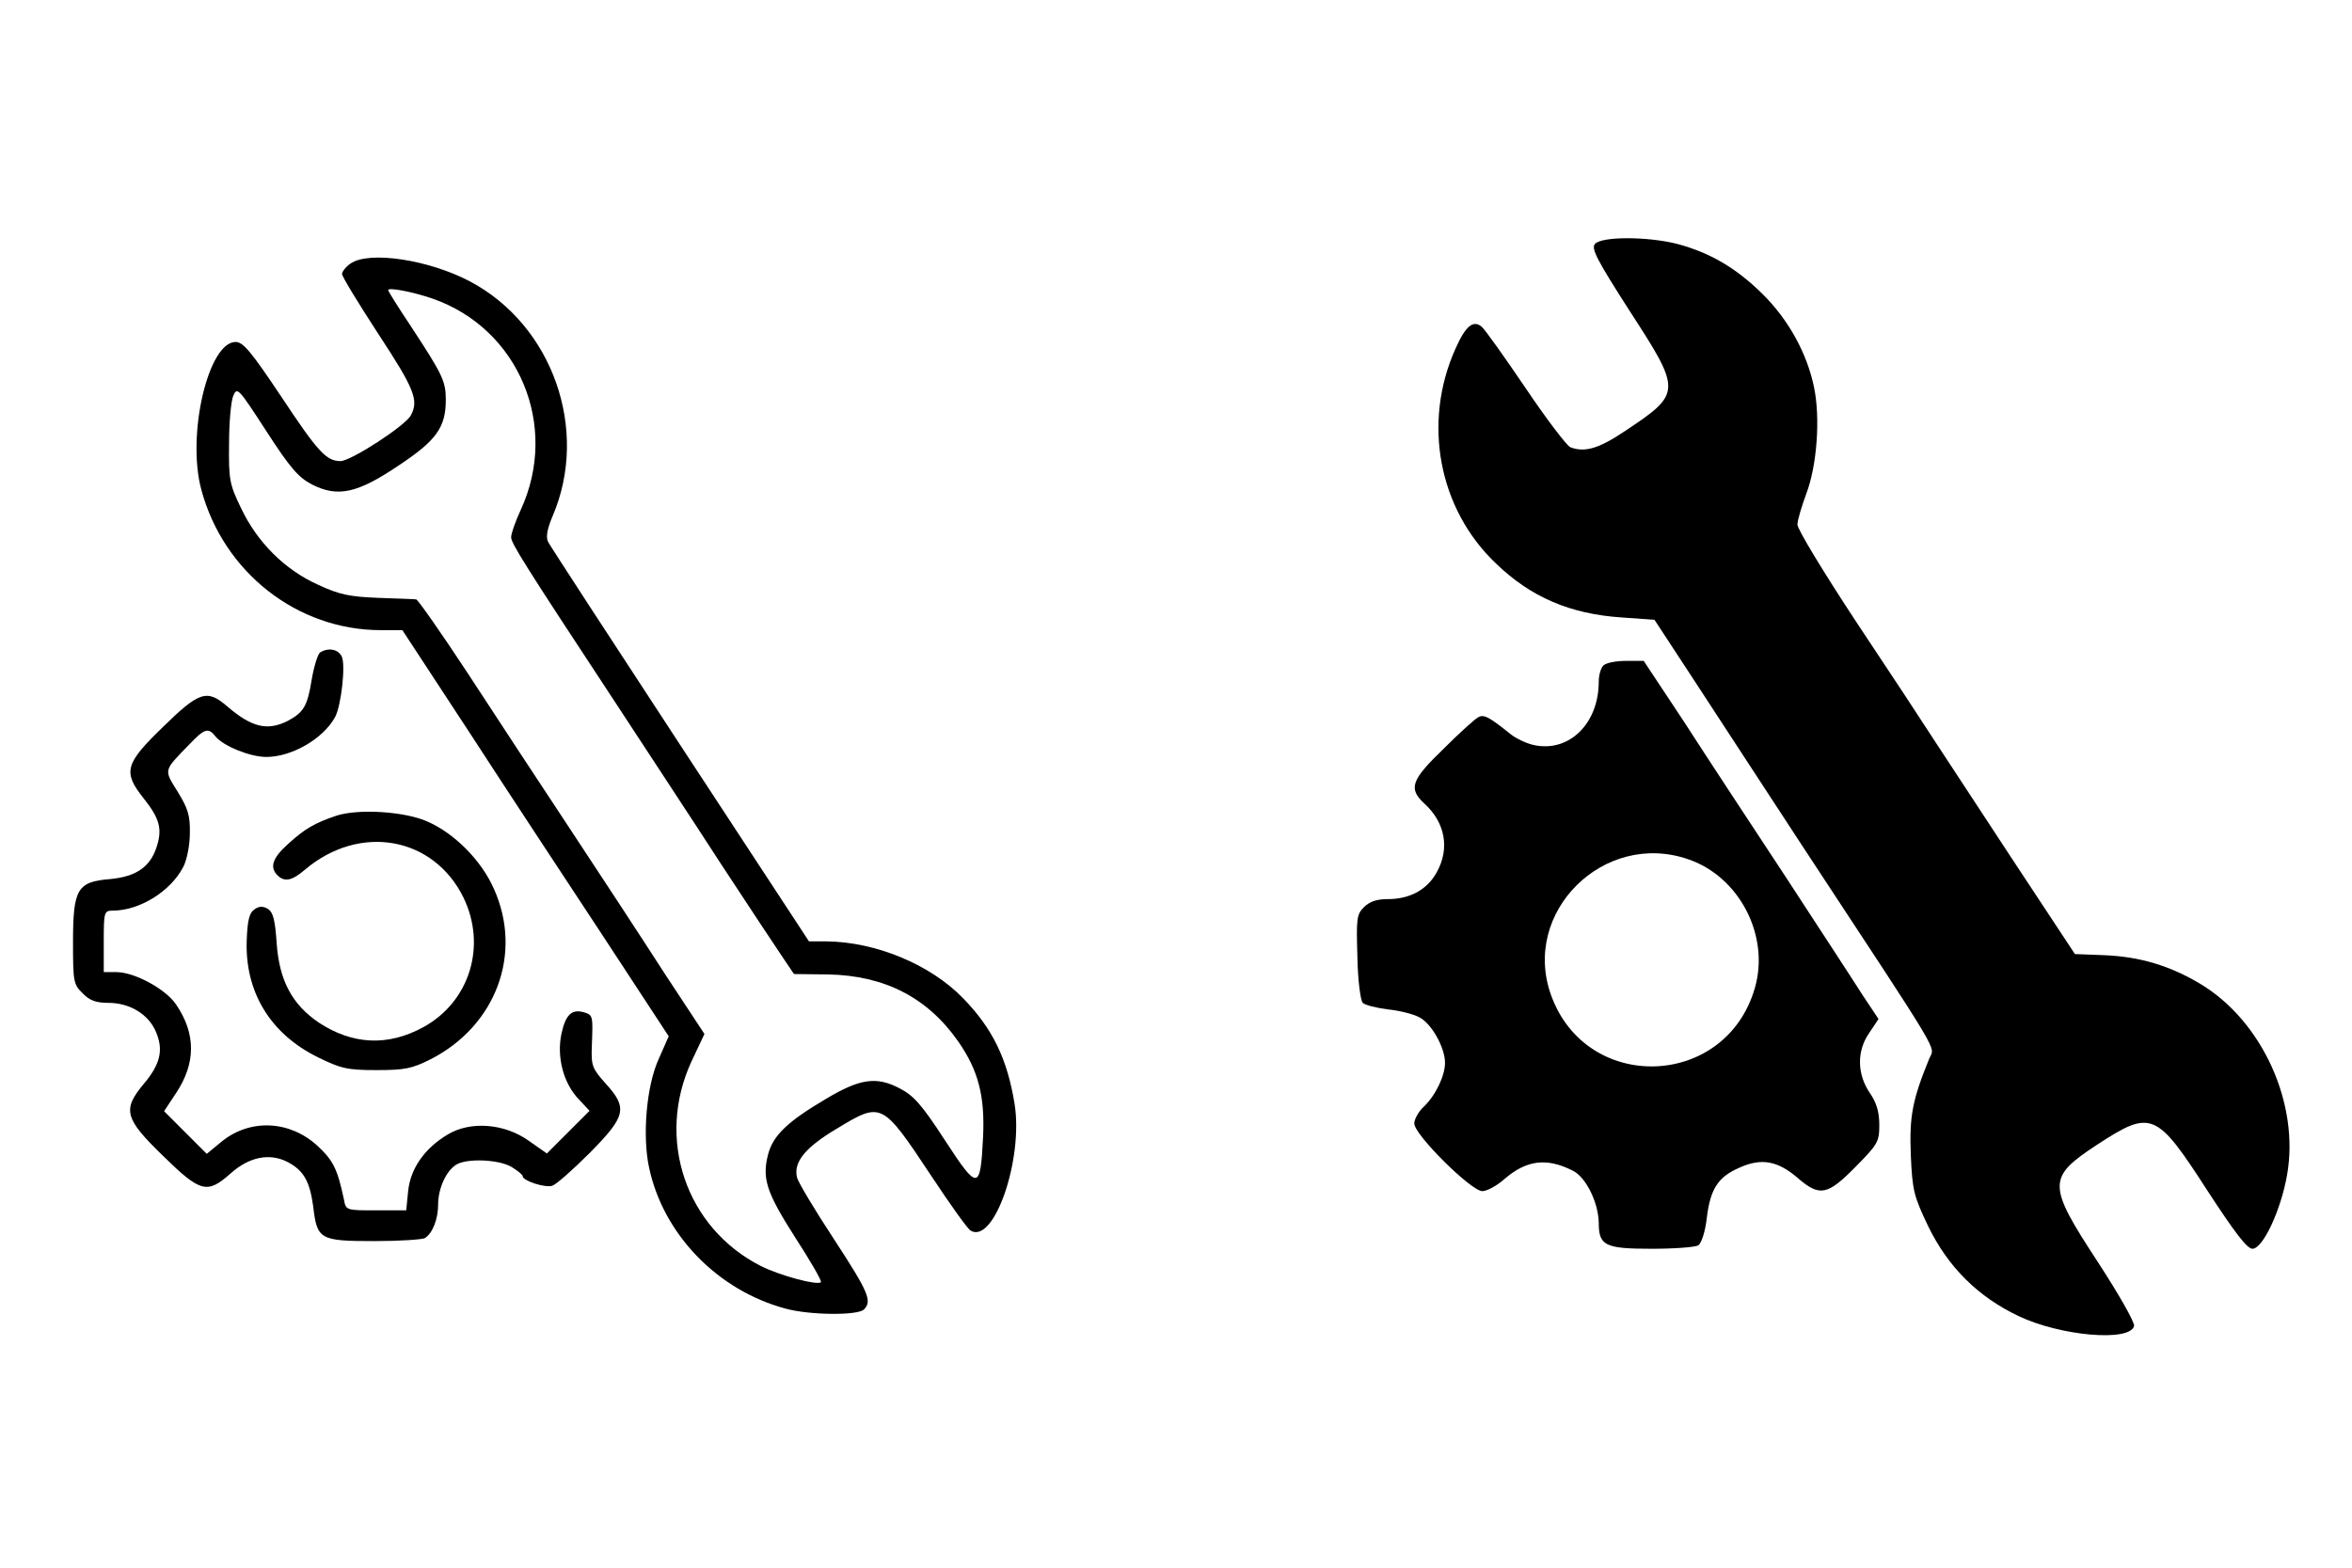
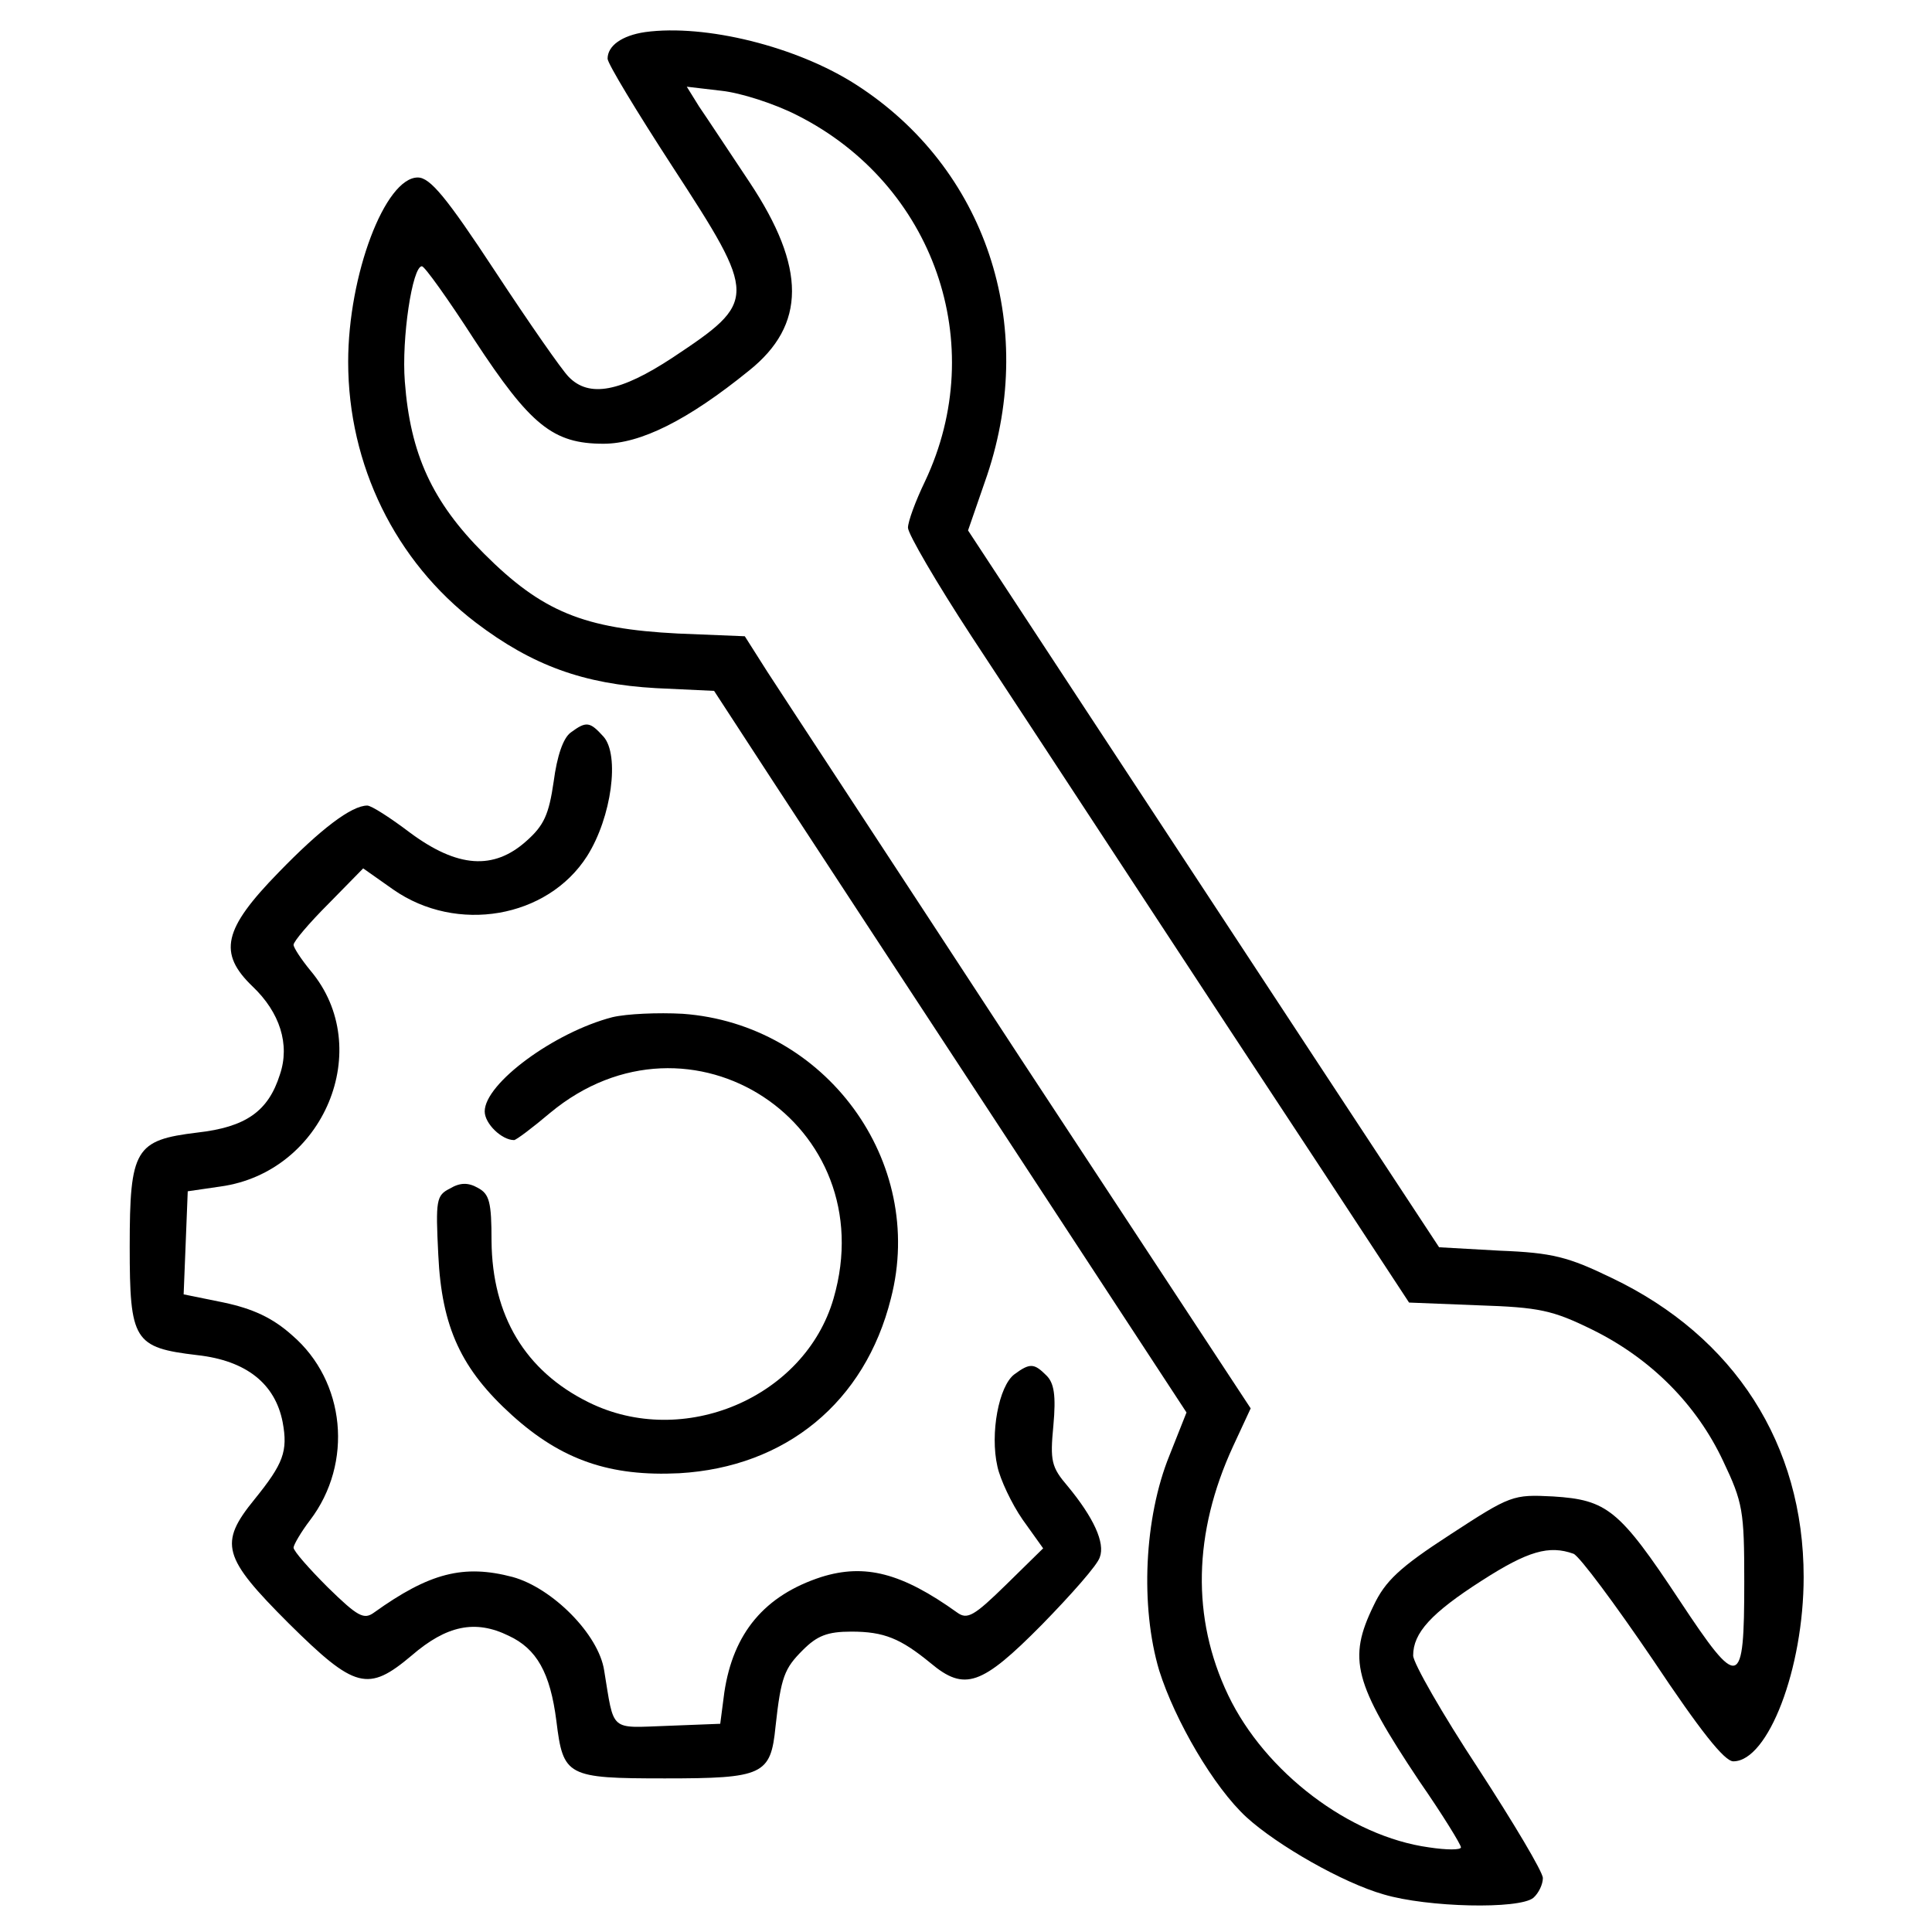
- <svg xmlns="http://www.w3.org/2000/svg" version="1.0" width="612pt" height="408pt" viewBox="0 0 612 408" preserveAspectRatio="xMidYMid meet">
-   <g transform="translate(0,408) scale(0.1,-0.1)" fill="#000000" stroke="none">
-     <path d="M4150 3445 c-10 -12 5 -41 89 -172 138 -213 138 -216 -14 -317 -66 -44 -102 -54 -139 -40 -9 4 -62 73 -117 155 -55 81 -106 153 -114 159 -22 18 -42 1 -68 -58 -86 -192 -44 -416 105 -558 91 -88 193 -132 328 -141 l85 -6 112 -171 c61 -94 185 -283 275 -421 371 -564 342 -516 328 -550 -44 -108 -52 -150 -48 -251 4 -93 8 -107 45 -185 52 -107 130 -184 235 -234 109 -52 290 -68 301 -26 2 9 -38 80 -94 166 -132 202 -133 220 -2 306 141 92 154 86 287 -120 71 -109 103 -151 117 -151 27 0 74 100 90 192 33 185 -64 400 -225 497 -80 48 -158 71 -249 75 l-78 3 -161 244 c-88 134 -181 276 -206 314 -25 39 -115 176 -201 305 -85 129 -155 244 -154 255 0 11 11 47 23 80 28 73 37 198 20 278 -18 87 -66 175 -134 242 -69 68 -136 107 -221 130 -78 20 -198 20 -215 0z" />
-     <path d="M912 3394 c-12 -8 -22 -21 -22 -27 0 -7 43 -77 95 -157 94 -143 105 -172 84 -211 -14 -27 -156 -119 -183 -119 -37 0 -59 24 -155 169 -77 115 -98 141 -118 141 -71 0 -128 -242 -89 -385 58 -215 250 -365 467 -365 l56 0 175 -267 c96 -148 252 -385 347 -529 l171 -261 -26 -59 c-32 -70 -43 -200 -25 -283 37 -174 179 -320 356 -367 63 -17 187 -18 203 -2 22 22 12 45 -78 183 -50 76 -93 148 -96 160 -10 40 20 78 104 128 116 70 117 70 245 -123 49 -74 95 -139 103 -143 61 -35 137 186 114 330 -19 117 -57 196 -134 275 -85 88 -228 147 -356 148 l-45 0 -335 511 c-184 281 -339 519 -344 529 -6 13 -2 34 12 67 96 224 0 496 -214 610 -107 57 -264 81 -312 47z m213 -91 c225 -78 331 -331 230 -550 -14 -30 -25 -62 -25 -71 0 -16 34 -70 269 -427 79 -121 205 -312 278 -425 74 -113 147 -223 162 -245 l27 -40 89 -1 c147 -3 258 -60 338 -174 53 -76 70 -143 65 -249 -7 -140 -13 -141 -99 -9 -61 94 -82 117 -119 136 -60 31 -102 25 -191 -28 -100 -59 -137 -95 -150 -143 -17 -64 -5 -100 71 -219 39 -60 69 -112 66 -115 -9 -9 -106 17 -156 42 -195 99 -274 330 -181 532 l34 72 -104 158 c-56 87 -166 255 -244 373 -78 118 -199 302 -268 408 -69 105 -130 192 -134 192 -4 1 -48 2 -98 4 -75 3 -101 8 -157 34 -87 39 -159 111 -201 200 -30 62 -32 74 -31 167 0 55 5 111 11 125 10 24 14 19 86 -92 62 -96 84 -121 119 -139 67 -34 118 -23 226 50 98 65 122 99 122 171 0 48 -9 66 -89 188 -34 51 -61 94 -61 97 0 8 66 -5 115 -22z" />
-     <path d="M833 2382 c-6 -4 -16 -36 -22 -71 -11 -69 -21 -85 -62 -107 -53 -27 -94 -17 -157 37 -53 46 -73 40 -168 -53 -99 -96 -105 -117 -50 -186 42 -53 49 -80 33 -128 -17 -51 -54 -76 -122 -82 -84 -7 -95 -26 -95 -164 0 -102 1 -110 25 -133 18 -19 35 -25 67 -25 56 0 105 -30 124 -76 20 -47 11 -84 -32 -135 -56 -67 -50 -90 50 -187 98 -96 115 -100 176 -46 48 43 101 54 148 30 42 -22 58 -50 67 -116 10 -86 17 -90 159 -90 67 0 126 4 132 8 20 13 34 50 34 87 0 43 22 90 49 105 30 16 110 12 142 -7 16 -10 29 -20 29 -24 0 -12 58 -31 77 -25 10 3 54 42 97 85 95 96 100 117 42 181 -35 39 -38 46 -36 98 3 77 3 80 -19 87 -33 10 -49 -5 -60 -55 -13 -61 5 -130 46 -172 l27 -29 -55 -55 -56 -56 -47 33 c-63 45 -151 52 -210 17 -61 -36 -98 -89 -104 -148 l-5 -50 -78 0 c-78 0 -79 0 -84 28 -17 80 -28 102 -69 140 -72 66 -174 71 -248 12 l-40 -33 -56 56 -55 55 31 47 c52 78 52 155 0 231 -27 40 -108 84 -155 84 l-33 0 0 80 c0 76 1 80 23 80 70 0 151 50 184 114 9 17 17 56 17 87 1 47 -5 65 -32 109 -36 58 -37 53 30 122 41 43 50 45 69 21 21 -25 90 -53 132 -53 66 0 148 47 179 104 16 30 28 137 17 158 -10 19 -35 23 -56 10z" />
-     <path d="M4172 2348 c-7 -7 -12 -26 -12 -42 0 -110 -78 -185 -169 -165 -19 4 -46 17 -60 28 -56 45 -70 53 -85 44 -8 -4 -49 -41 -90 -82 -84 -81 -92 -103 -50 -142 55 -50 67 -118 32 -180 -25 -45 -70 -69 -127 -69 -28 0 -47 -6 -62 -21 -19 -19 -20 -30 -17 -129 1 -60 8 -114 14 -120 6 -6 35 -13 65 -17 30 -3 66 -12 81 -20 32 -15 68 -79 68 -119 0 -34 -25 -86 -56 -115 -13 -12 -24 -32 -24 -43 0 -29 148 -176 177 -176 12 0 38 14 57 31 58 50 110 57 179 22 34 -17 66 -83 67 -135 0 -60 16 -68 138 -68 59 0 113 4 121 9 8 5 18 35 22 70 9 76 29 108 85 132 57 26 100 18 152 -27 57 -49 77 -45 150 29 58 59 62 65 62 109 0 34 -7 58 -25 84 -33 49 -34 109 -1 156 l24 36 -42 63 c-22 35 -113 174 -201 309 -89 135 -208 316 -264 403 l-104 157 -46 0 c-26 0 -52 -5 -59 -12z m220 -504 c134 -45 214 -200 174 -336 -76 -262 -438 -274 -530 -18 -78 216 137 429 356 354z" />
-     <path d="M875 1957 c-56 -19 -81 -33 -126 -74 -40 -36 -48 -60 -27 -81 18 -18 37 -15 72 15 142 120 334 86 412 -73 61 -126 16 -271 -104 -337 -93 -51 -185 -46 -273 12 -69 47 -102 109 -109 205 -4 60 -9 81 -22 90 -13 8 -23 8 -35 0 -14 -9 -19 -27 -21 -81 -5 -134 61 -244 186 -305 59 -29 76 -33 152 -33 74 0 92 4 140 28 171 87 241 276 165 444 -32 73 -102 144 -173 175 -58 26 -179 34 -237 15z" />
+ <svg xmlns="http://www.w3.org/2000/svg" version="1.0" width="283pt" height="283pt" viewBox="0 0 283 283" preserveAspectRatio="xMidYMid meet">
+   <g transform="translate(0,283) scale(0.1,-0.1)" fill="#000000" stroke="none">
+     <path d="M945 2783 c-34 -5 -55 -20 -55 -39 0 -7 43 -78 95 -158 125 -192 125 -197 0 -280 -76 -50 -122 -59 -152 -28 -10 10 -58 79 -108 155 -71 108 -95 137 -113 137 -48 0 -102 -143 -102 -270 0 -151 69 -292 187 -382 83 -63 158 -90 264 -96 l85 -4 86 -132 c47 -72 203 -310 346 -528 l260 -397 -25 -63 c-37 -91 -43 -221 -15 -315 23 -73 80 -171 128 -215 45 -41 141 -96 201 -113 64 -19 198 -22 219 -5 8 7 14 20 14 29 0 9 -43 81 -95 161 -52 79 -95 154 -95 165 0 33 26 62 101 110 67 43 98 52 134 39 9 -4 61 -74 116 -155 70 -105 105 -149 118 -149 51 0 103 136 103 270 0 194 -101 352 -281 438 -64 31 -87 37 -164 40 l-89 5 -175 266 c-96 146 -251 382 -345 525 l-170 259 28 81 c74 221 -2 450 -192 572 -87 56 -221 89 -309 77z m223 -122 c200 -101 282 -335 187 -536 -14 -29 -25 -59 -25 -68 0 -9 42 -81 93 -159 114 -173 344 -525 515 -784 l126 -192 101 -4 c90 -3 109 -7 168 -36 85 -42 152 -109 191 -192 29 -61 31 -73 31 -177 0 -158 -7 -160 -95 -27 -88 133 -106 147 -185 152 -59 3 -62 2 -151 -56 -74 -48 -95 -68 -112 -104 -38 -78 -29 -113 67 -257 34 -49 61 -93 61 -97 0 -4 -21 -4 -47 0 -116 16 -240 110 -294 223 -54 113 -51 238 7 364 l26 56 -338 514 c-185 283 -352 537 -370 565 l-33 52 -98 4 c-138 7 -199 32 -284 117 -76 76 -108 146 -116 252 -5 63 11 169 25 169 4 0 39 -49 77 -108 82 -125 115 -152 189 -152 54 0 123 34 213 107 84 67 84 151 1 276 -30 45 -63 95 -74 111 l-18 29 51 -6 c28 -3 78 -19 111 -36z" />
+     <path d="M836 1757 c-11 -8 -20 -34 -25 -72 -7 -48 -14 -64 -40 -87 -48 -43 -101 -39 -170 12 -29 22 -57 40 -63 40 -23 0 -68 -34 -130 -98 -81 -83 -89 -118 -38 -167 40 -38 55 -85 40 -129 -17 -54 -50 -77 -121 -85 -91 -11 -99 -24 -99 -167 0 -138 6 -148 99 -159 72 -8 114 -42 125 -98 8 -43 1 -61 -41 -113 -53 -65 -47 -85 50 -182 97 -96 116 -101 180 -47 51 44 93 53 142 29 41 -19 61 -54 70 -125 10 -81 15 -84 159 -84 144 0 155 5 162 76 8 73 13 85 40 112 21 21 36 27 71 27 48 0 72 -10 116 -46 50 -42 75 -33 163 56 43 44 82 88 85 99 8 21 -9 58 -47 104 -24 28 -26 37 -21 89 4 44 1 62 -10 73 -18 18 -24 19 -47 2 -23 -17 -36 -87 -25 -135 4 -19 21 -55 37 -78 l30 -42 -54 -53 c-47 -46 -57 -52 -72 -41 -81 58 -135 72 -199 52 -83 -27 -129 -82 -142 -169 l-6 -46 -77 -3 c-86 -3 -78 -10 -93 81 -8 53 -76 121 -134 137 -72 19 -122 6 -203 -52 -15 -11 -24 -6 -68 37 -27 27 -50 53 -50 58 0 4 11 23 24 40 64 84 52 204 -26 271 -29 26 -58 39 -100 48 l-59 12 3 75 3 76 48 7 c152 21 227 203 132 316 -14 17 -25 34 -25 38 0 5 23 32 51 60 l51 52 44 -31 c93 -65 226 -42 284 49 36 57 48 148 24 175 -20 22 -25 23 -48 6z" />
+     <path d="M897 1340 c-85 -22 -187 -97 -187 -138 0 -18 25 -42 43 -42 3 0 27 18 53 40 205 170 489 -17 415 -272 -42 -145 -220 -221 -359 -152 -93 46 -141 127 -142 236 0 57 -3 69 -20 78 -14 8 -26 8 -41 -1 -20 -10 -21 -17 -17 -97 5 -107 34 -168 108 -235 73 -66 144 -90 245 -85 156 9 272 104 310 256 52 201 -96 402 -305 417 -36 2 -82 0 -103 -5z" />
  </g>
</svg>
